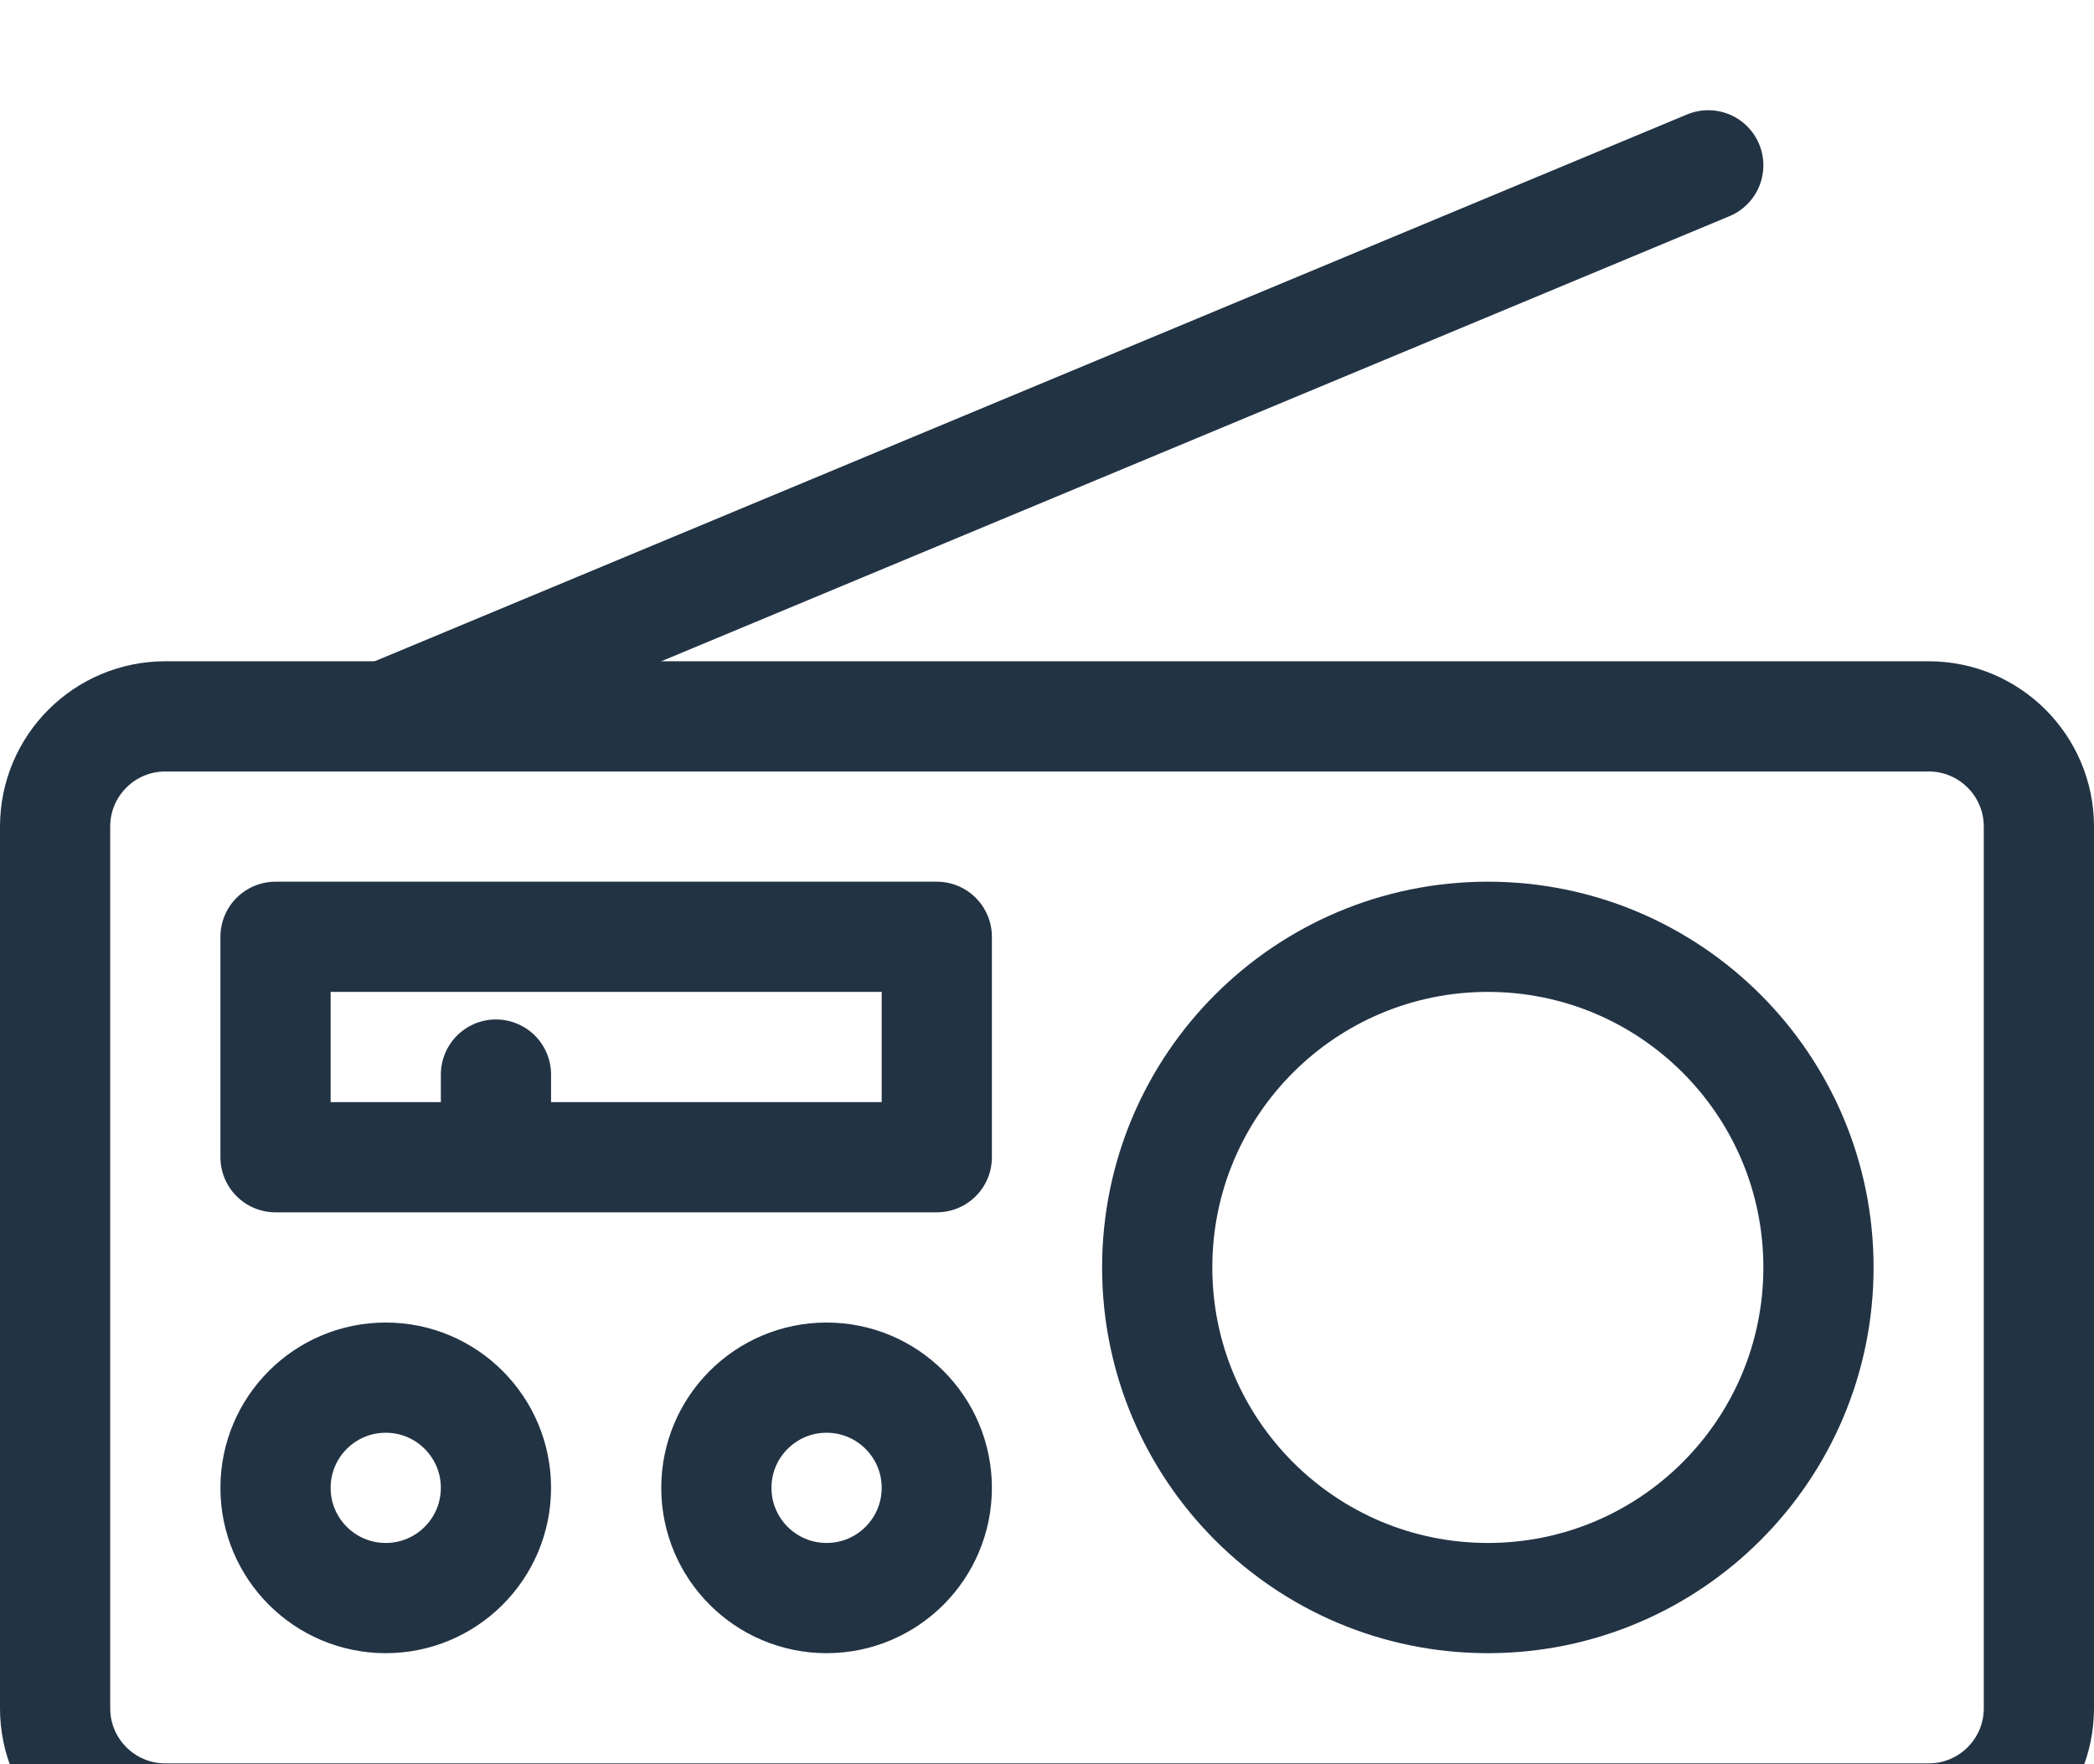
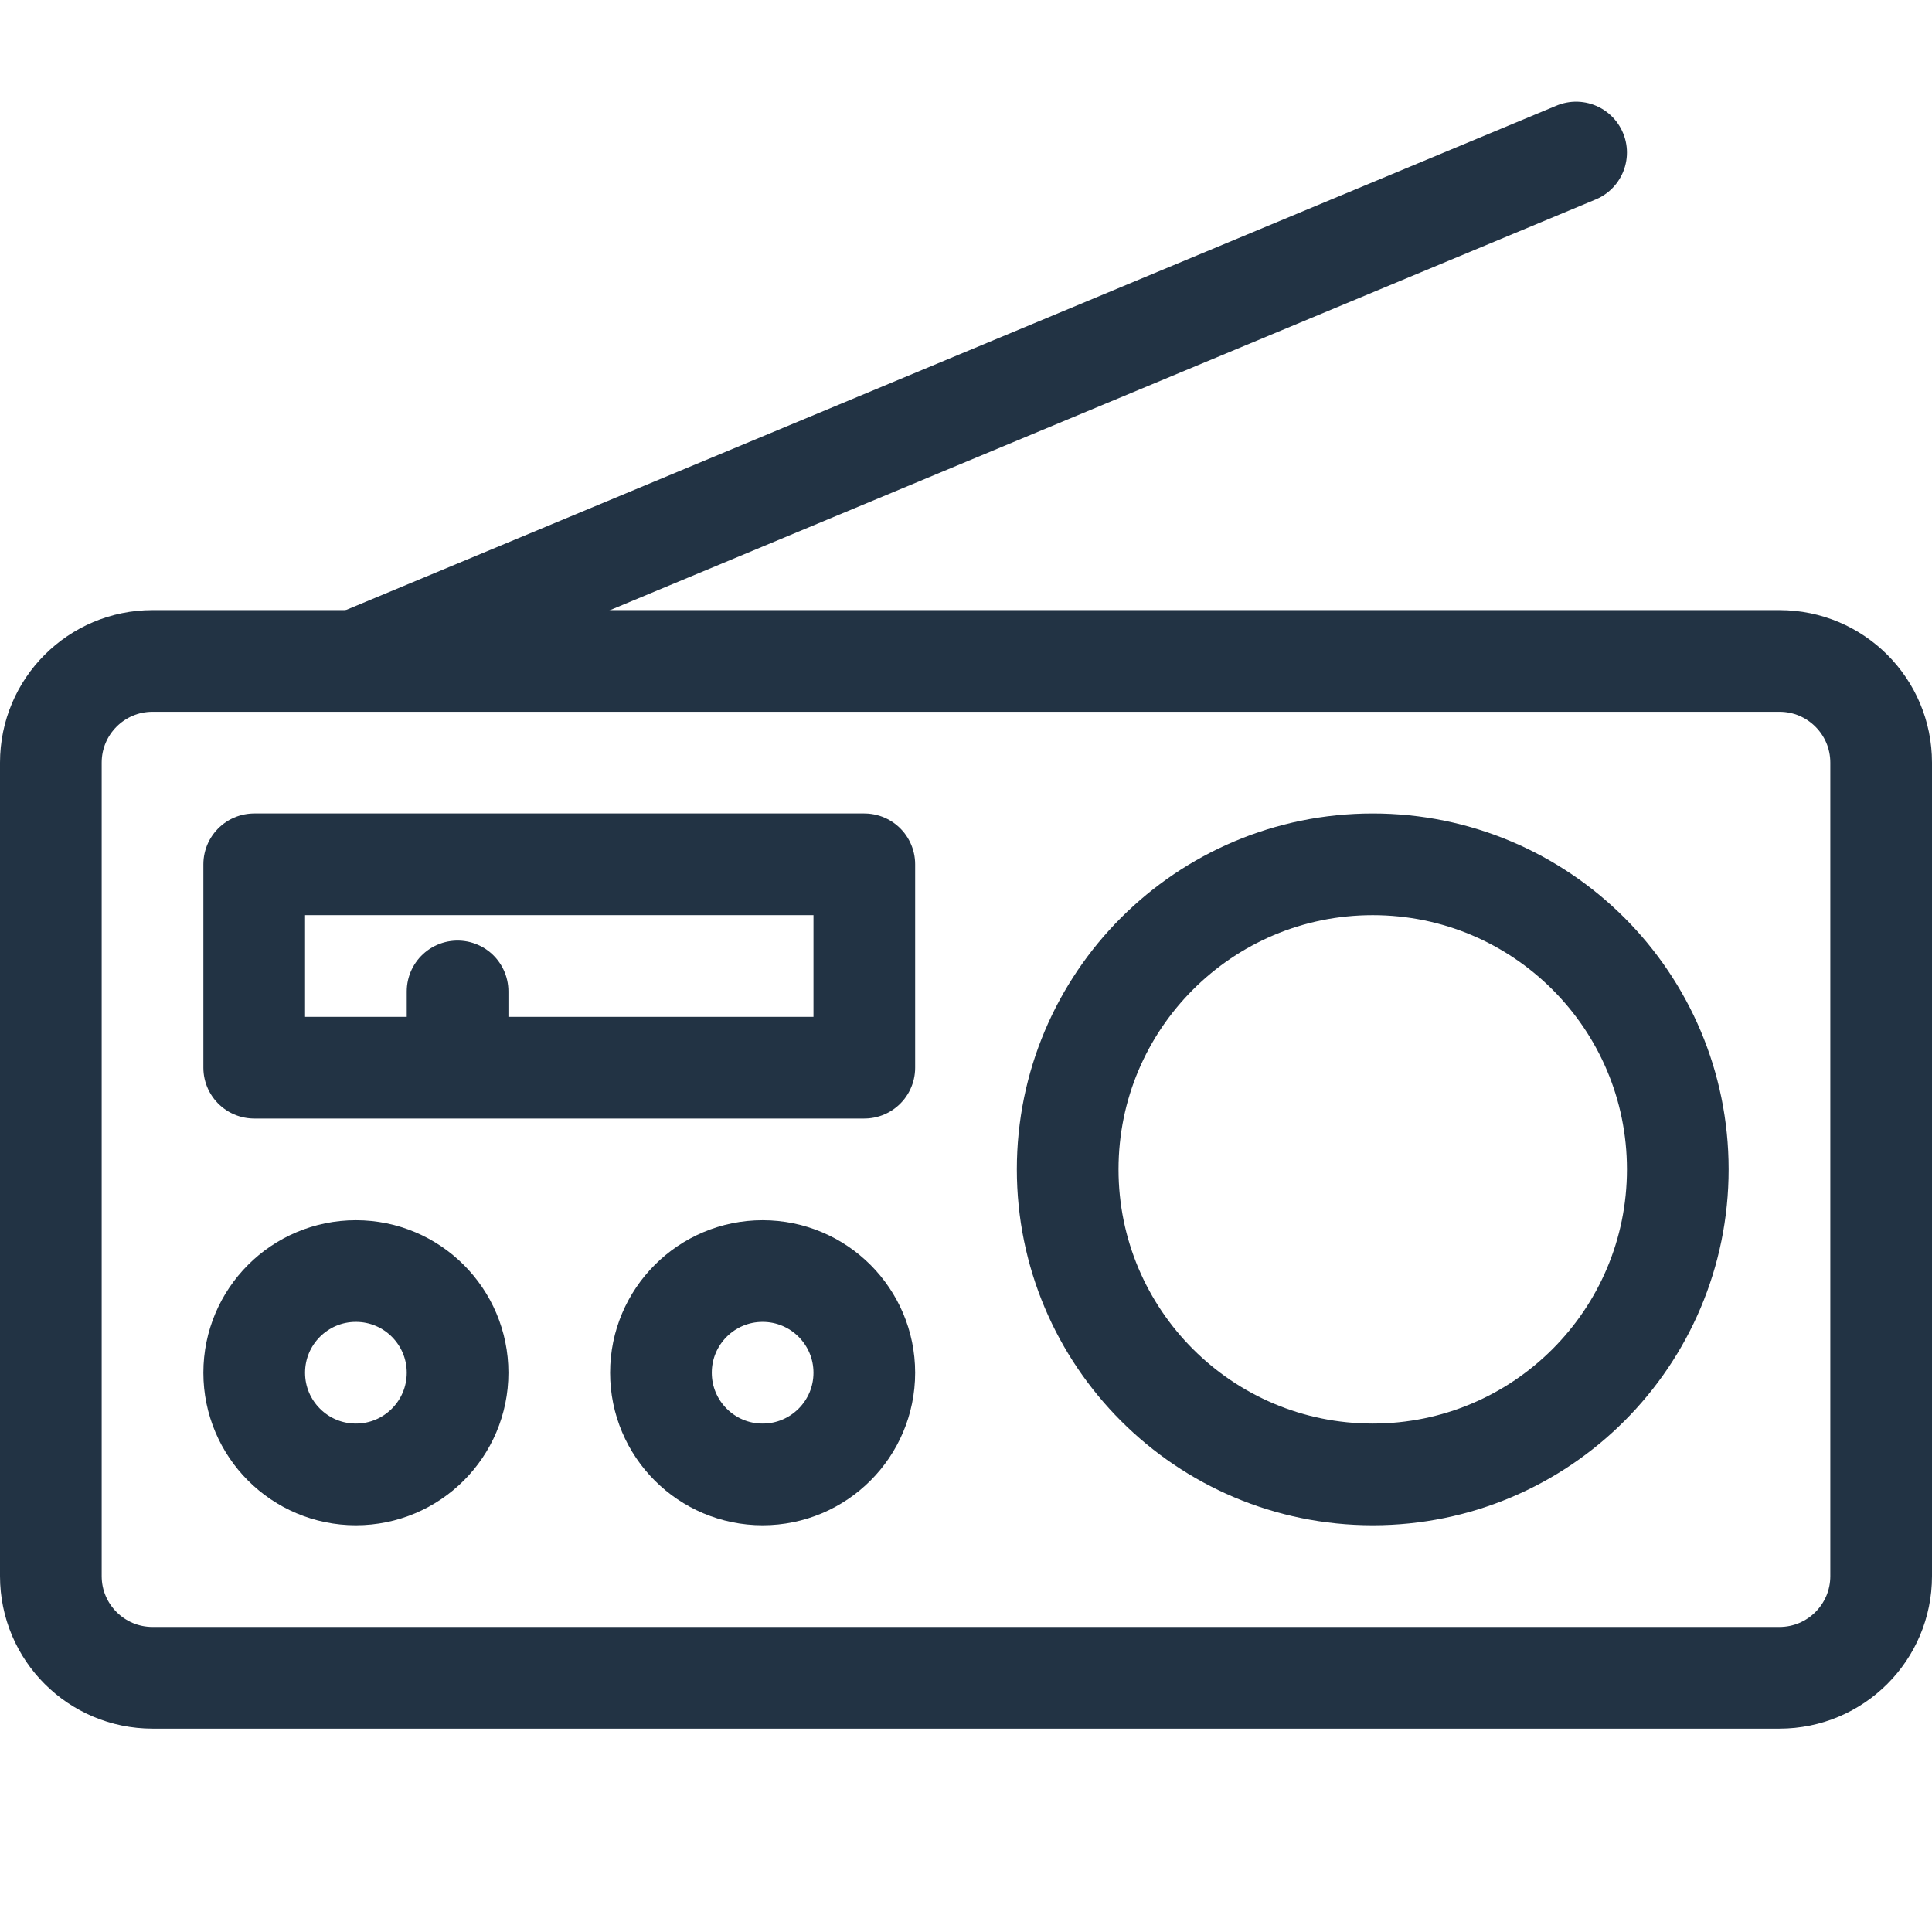
- <svg xmlns="http://www.w3.org/2000/svg" viewbox="0 0 19 19" stroke="#234" fill="none" stroke-linecap="round" stroke-linejoin="round">
+ <svg xmlns="http://www.w3.org/2000/svg" viewBox="0 0 19 19" height="19" width="19" stroke="#234" fill="none" stroke-linecap="round" stroke-linejoin="round">
  <g transform="translate(.5 .5)">
    <rect y="6" height="10" width="18" rx="1" />
    <circle cy="11" cx="13" r="3" />
    <circle cy="13" cx="3" r="1" />
    <circle cy="13" cx="7" r="1" />
    <path d="M2 8v2h6v-2zm2 1.25v.5M3 6l12-5" />
  </g>
</svg>
